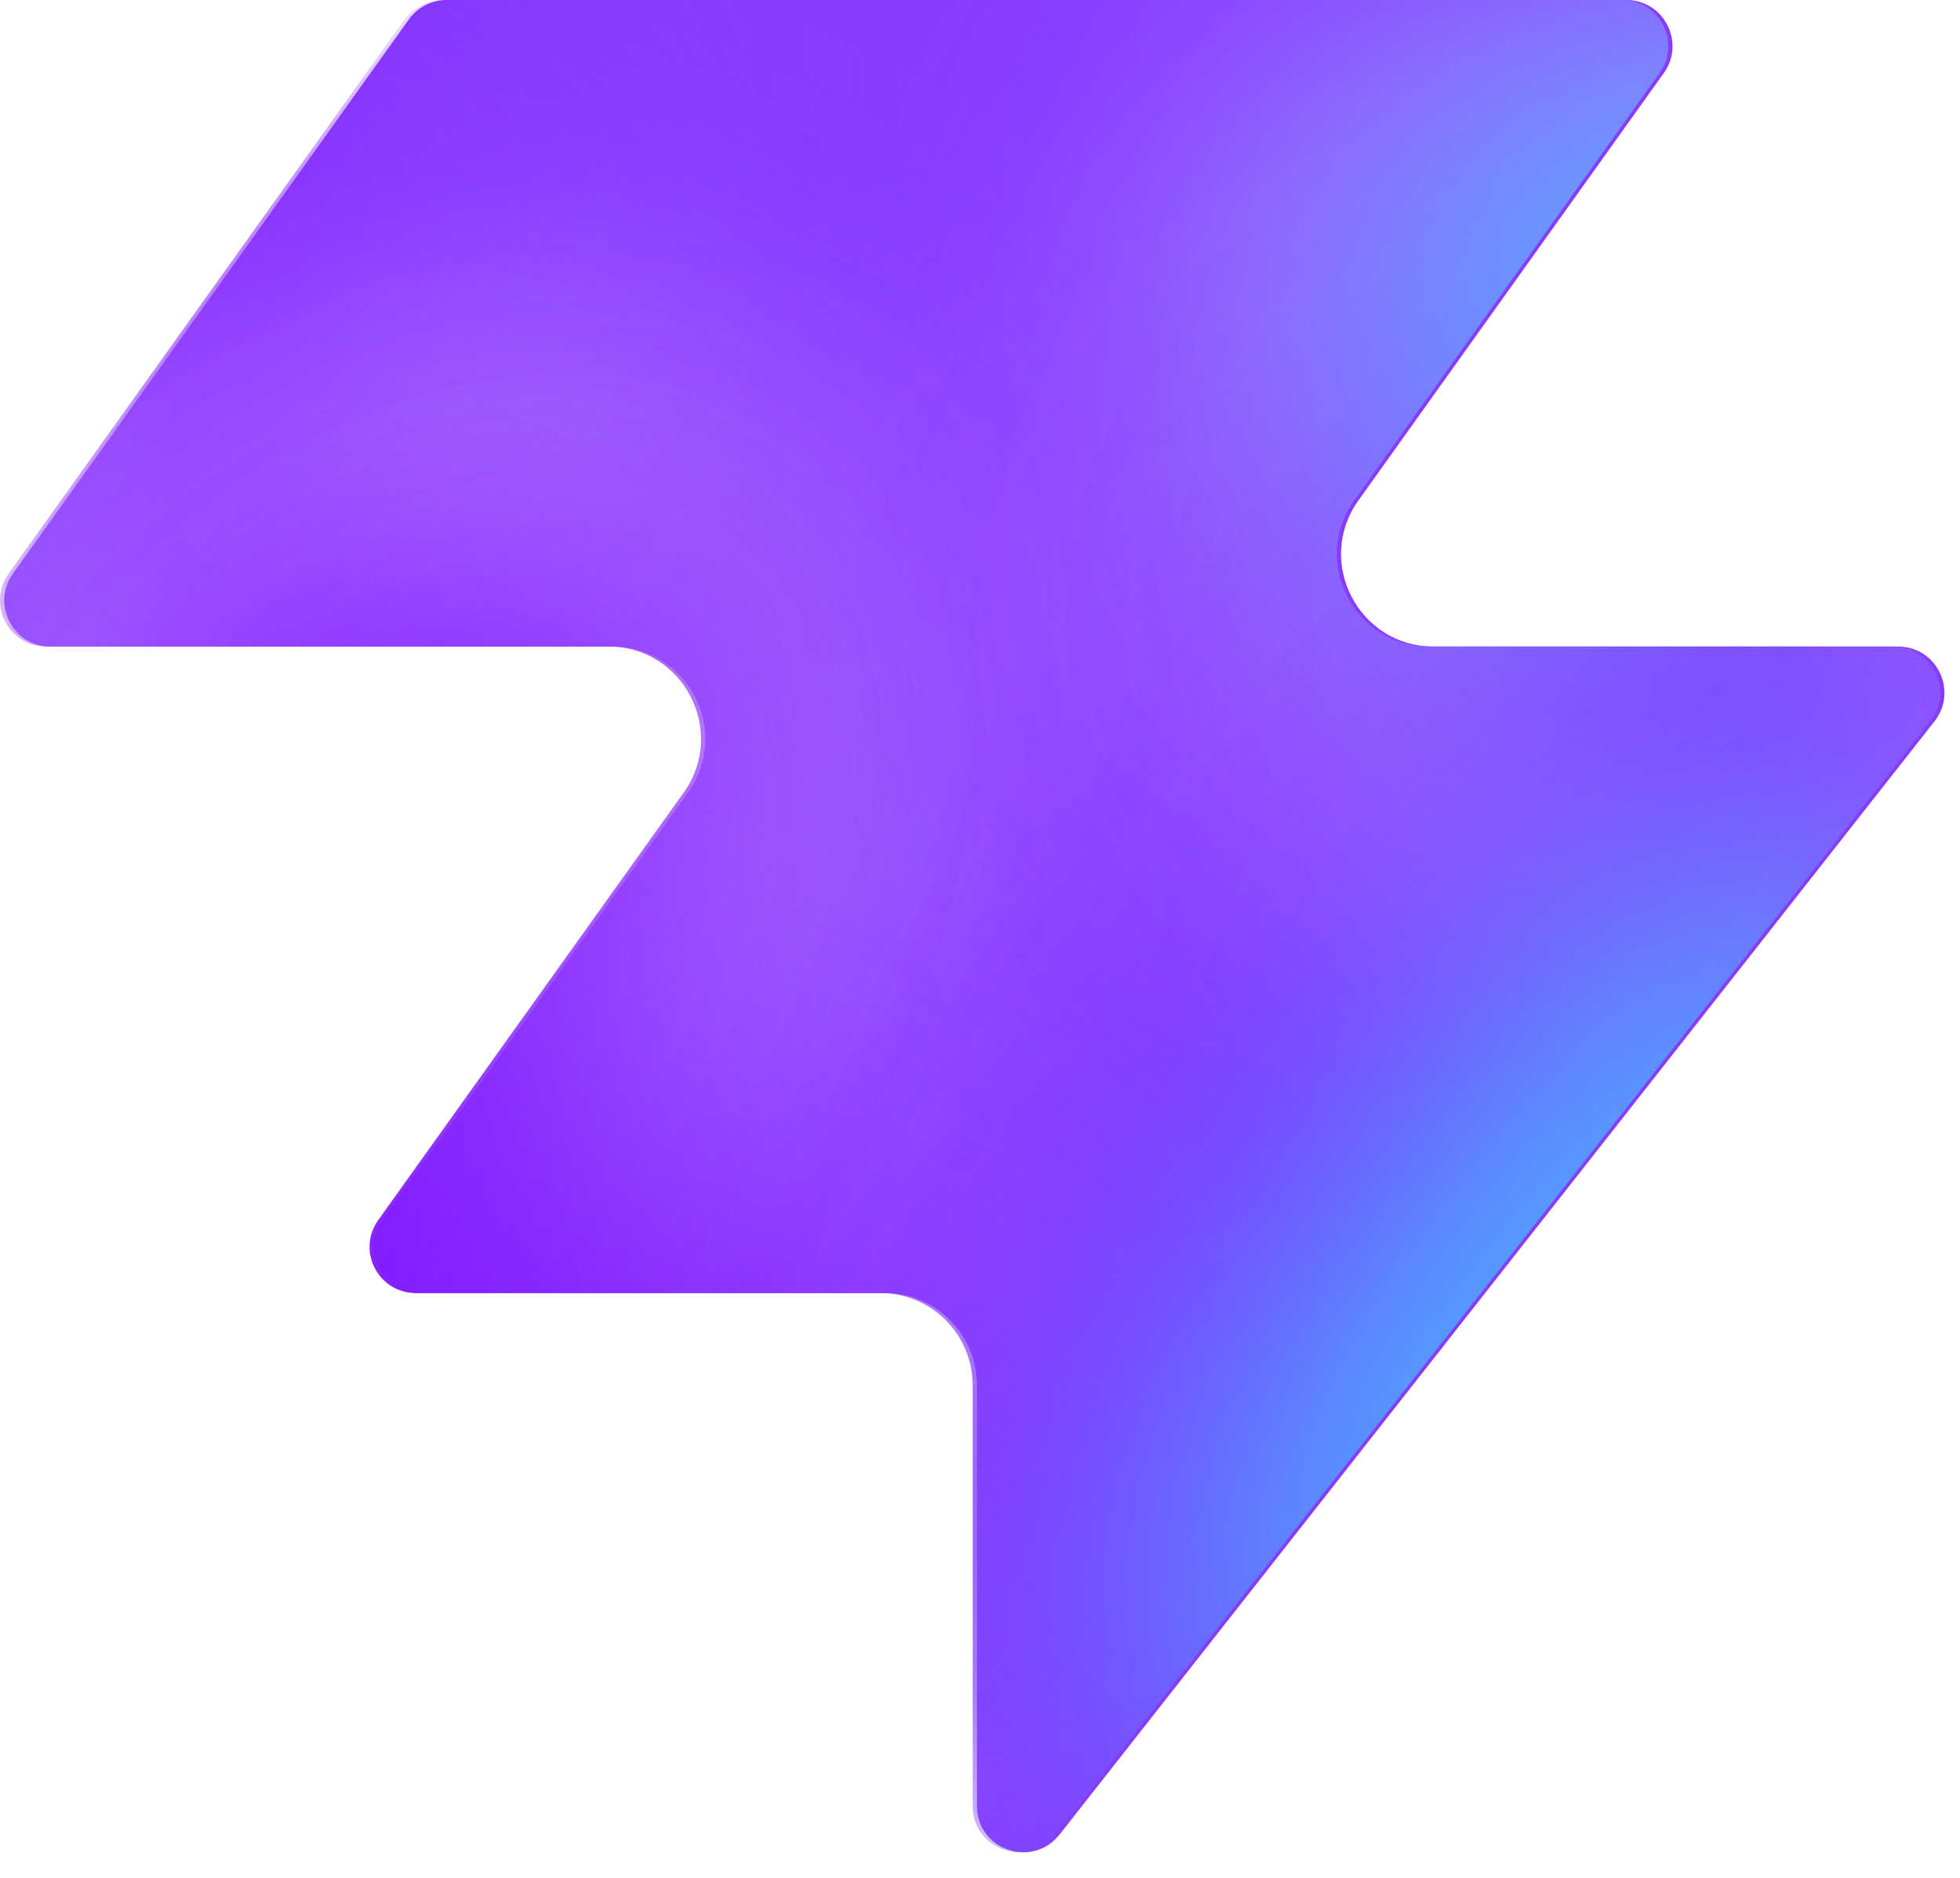
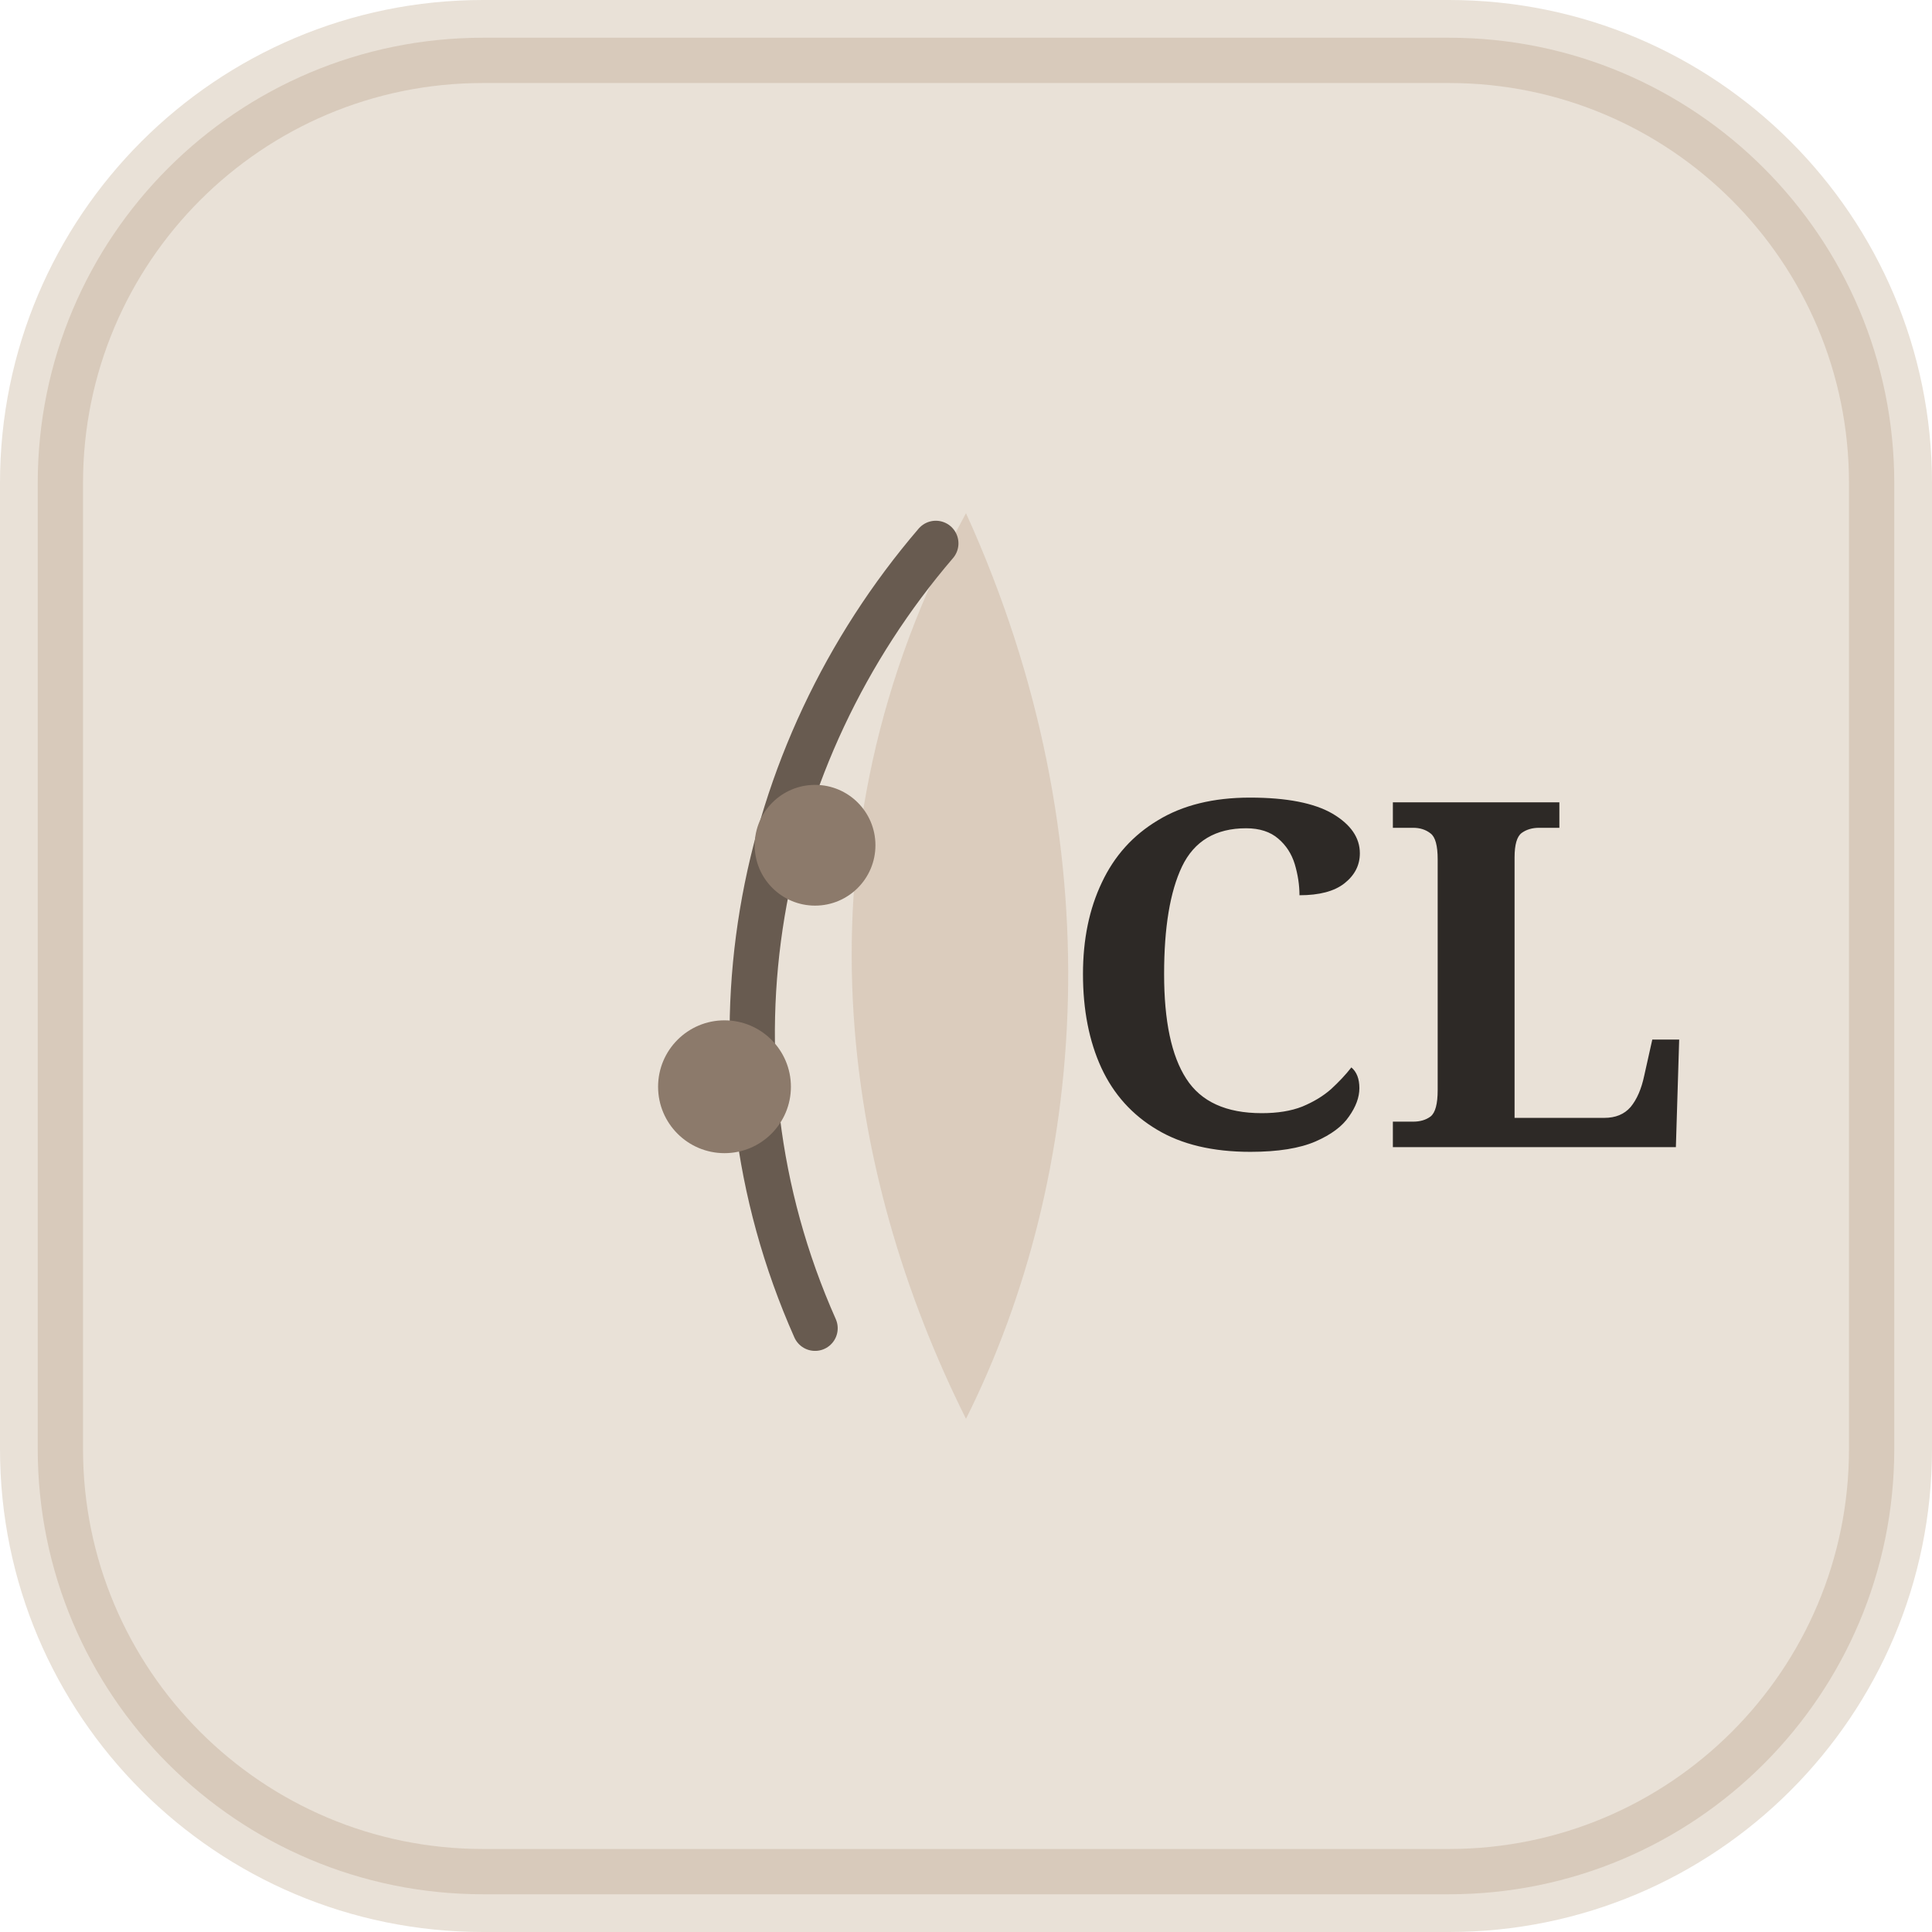
- <svg xmlns="http://www.w3.org/2000/svg" width="48" height="46" fill="none" viewBox="0 0 48 46">
-   <path fill="#863bff" d="M25.946 44.938c-.664.845-2.021.375-2.021-.698V33.937a2.26 2.26 0 0 0-2.262-2.262H10.287c-.92 0-1.456-1.04-.92-1.788l7.48-10.471c1.07-1.497 0-3.578-1.842-3.578H1.237c-.92 0-1.456-1.04-.92-1.788L10.013.474c.214-.297.556-.474.92-.474h28.894c.92 0 1.456 1.04.92 1.788l-7.48 10.471c-1.07 1.498 0 3.579 1.842 3.579h11.377c.943 0 1.473 1.088.89 1.83L25.947 44.94z" style="fill:#863bff;fill:color(display-p3 .525 .23 1);fill-opacity:1" />
-   <mask id="a" width="48" height="46" x="0" y="0" maskUnits="userSpaceOnUse" style="mask-type:alpha">
-     <path fill="#000" d="M25.842 44.938c-.664.844-2.021.375-2.021-.698V33.937a2.26 2.26 0 0 0-2.262-2.262H10.183c-.92 0-1.456-1.04-.92-1.788l7.48-10.471c1.07-1.498 0-3.579-1.842-3.579H1.133c-.92 0-1.456-1.04-.92-1.787L9.91.473c.214-.297.556-.474.92-.474h28.894c.92 0 1.456 1.04.92 1.788l-7.48 10.471c-1.07 1.498 0 3.578 1.842 3.578h11.377c.943 0 1.473 1.088.89 1.832L25.843 44.94z" style="fill:#000;fill-opacity:1" />
-   </mask>
-   <g mask="url(#a)">
-     <g filter="url(#b)">
-       <ellipse cx="5.508" cy="14.704" fill="#ede6ff" rx="5.508" ry="14.704" style="fill:#ede6ff;fill:color(display-p3 .927 .903 1);fill-opacity:1" transform="matrix(.00324 1 1 -.00324 -4.47 31.516)" />
-     </g>
-     <g filter="url(#c)">
-       <ellipse cx="10.399" cy="29.851" fill="#ede6ff" rx="10.399" ry="29.851" style="fill:#ede6ff;fill:color(display-p3 .927 .903 1);fill-opacity:1" transform="matrix(.00324 1 1 -.00324 -39.328 7.883)" />
-     </g>
-     <g filter="url(#d)">
-       <ellipse cx="5.508" cy="30.487" fill="#7e14ff" rx="5.508" ry="30.487" style="fill:#7e14ff;fill:color(display-p3 .492 .077 1);fill-opacity:1" transform="rotate(89.814 -25.913 -14.639)scale(1 -1)" />
-     </g>
-     <g filter="url(#e)">
-       <ellipse cx="5.508" cy="30.599" fill="#7e14ff" rx="5.508" ry="30.599" style="fill:#7e14ff;fill:color(display-p3 .492 .077 1);fill-opacity:1" transform="rotate(89.814 -32.644 -3.334)scale(1 -1)" />
-     </g>
-     <g filter="url(#f)">
-       <ellipse cx="5.508" cy="30.599" fill="#7e14ff" rx="5.508" ry="30.599" style="fill:#7e14ff;fill:color(display-p3 .492 .077 1);fill-opacity:1" transform="matrix(.00324 1 1 -.00324 -34.34 30.47)" />
-     </g>
-     <g filter="url(#g)">
-       <ellipse cx="14.072" cy="22.078" fill="#ede6ff" rx="14.072" ry="22.078" style="fill:#ede6ff;fill:color(display-p3 .927 .903 1);fill-opacity:1" transform="rotate(93.35 24.506 48.493)scale(-1 1)" />
-     </g>
-     <g filter="url(#h)">
-       <ellipse cx="3.47" cy="21.501" fill="#7e14ff" rx="3.47" ry="21.501" style="fill:#7e14ff;fill:color(display-p3 .492 .077 1);fill-opacity:1" transform="rotate(89.009 28.708 47.59)scale(-1 1)" />
-     </g>
-     <g filter="url(#i)">
-       <ellipse cx="3.47" cy="21.501" fill="#7e14ff" rx="3.47" ry="21.501" style="fill:#7e14ff;fill:color(display-p3 .492 .077 1);fill-opacity:1" transform="rotate(89.009 28.708 47.59)scale(-1 1)" />
-     </g>
-     <g filter="url(#j)">
-       <ellipse cx=".387" cy="8.972" fill="#7e14ff" rx="4.407" ry="29.108" style="fill:#7e14ff;fill:color(display-p3 .492 .077 1);fill-opacity:1" transform="rotate(39.51 .387 8.972)" />
-     </g>
-     <g filter="url(#k)">
-       <ellipse cx="47.523" cy="-6.092" fill="#7e14ff" rx="4.407" ry="29.108" style="fill:#7e14ff;fill:color(display-p3 .492 .077 1);fill-opacity:1" transform="rotate(37.892 47.523 -6.092)" />
-     </g>
-     <g filter="url(#l)">
-       <ellipse cx="41.412" cy="6.333" fill="#47bfff" rx="5.971" ry="9.665" style="fill:#47bfff;fill:color(display-p3 .28 .748 1);fill-opacity:1" transform="rotate(37.892 41.412 6.333)" />
-     </g>
-     <g filter="url(#m)">
-       <ellipse cx="-1.879" cy="38.332" fill="#7e14ff" rx="4.407" ry="29.108" style="fill:#7e14ff;fill:color(display-p3 .492 .077 1);fill-opacity:1" transform="rotate(37.892 -1.88 38.332)" />
-     </g>
-     <g filter="url(#n)">
-       <ellipse cx="-1.879" cy="38.332" fill="#7e14ff" rx="4.407" ry="29.108" style="fill:#7e14ff;fill:color(display-p3 .492 .077 1);fill-opacity:1" transform="rotate(37.892 -1.88 38.332)" />
-     </g>
-     <g filter="url(#o)">
-       <ellipse cx="35.651" cy="29.907" fill="#7e14ff" rx="4.407" ry="29.108" style="fill:#7e14ff;fill:color(display-p3 .492 .077 1);fill-opacity:1" transform="rotate(37.892 35.651 29.907)" />
-     </g>
-     <g filter="url(#p)">
-       <ellipse cx="38.418" cy="32.4" fill="#47bfff" rx="5.971" ry="15.297" style="fill:#47bfff;fill:color(display-p3 .28 .748 1);fill-opacity:1" transform="rotate(37.892 38.418 32.4)" />
-     </g>
+ <svg xmlns="http://www.w3.org/2000/svg" width="64" height="64" viewBox="0 0 64 64">
+   <rect width="64" height="64" rx="16" fill="#e9e1d7" />
+   <rect x="2" y="2" width="60" height="60" rx="14" fill="none" stroke="#d8cabb" stroke-width="1.5" />
+   <g transform="translate(32, 32)">
+     <path d="M0,15 C-4,7 -6,-4 0,-15 C5,-4 4,7 0,15 Z" fill="#bfa58d" opacity="0.35" />
+     <path d="M-1,-14 C-7,-7 -9,3 -5,12" fill="none" stroke="#685b50" stroke-width="1.5" stroke-linecap="round" />
+     <circle cx="-5" cy="-4" r="2" fill="#8c7a6b" />
+     <circle cx="-8" cy="4" r="2.2" fill="#8c7a6b" />
+     <text x="3" y="6" font-family="'Cormorant Garamond', serif, Georgia" font-size="16" font-weight="600" fill="#2d2926">CL</text>
  </g>
-   <defs>
-     <filter id="b" width="60.045" height="41.654" x="-19.77" y="16.149" color-interpolation-filters="sRGB" filterUnits="userSpaceOnUse">
-       <feFlood flood-opacity="0" result="BackgroundImageFix" />
-       <feBlend in="SourceGraphic" in2="BackgroundImageFix" result="shape" />
-       <feGaussianBlur result="effect1_foregroundBlur_2002_17158" stdDeviation="7.659" />
-     </filter>
-     <filter id="c" width="90.34" height="51.437" x="-54.613" y="-7.533" color-interpolation-filters="sRGB" filterUnits="userSpaceOnUse">
-       <feFlood flood-opacity="0" result="BackgroundImageFix" />
-       <feBlend in="SourceGraphic" in2="BackgroundImageFix" result="shape" />
-       <feGaussianBlur result="effect1_foregroundBlur_2002_17158" stdDeviation="7.659" />
-     </filter>
-     <filter id="d" width="79.355" height="29.4" x="-49.64" y="2.03" color-interpolation-filters="sRGB" filterUnits="userSpaceOnUse">
-       <feFlood flood-opacity="0" result="BackgroundImageFix" />
-       <feBlend in="SourceGraphic" in2="BackgroundImageFix" result="shape" />
-       <feGaussianBlur result="effect1_foregroundBlur_2002_17158" stdDeviation="4.596" />
-     </filter>
-     <filter id="e" width="79.579" height="29.4" x="-45.045" y="20.029" color-interpolation-filters="sRGB" filterUnits="userSpaceOnUse">
-       <feFlood flood-opacity="0" result="BackgroundImageFix" />
-       <feBlend in="SourceGraphic" in2="BackgroundImageFix" result="shape" />
-       <feGaussianBlur result="effect1_foregroundBlur_2002_17158" stdDeviation="4.596" />
-     </filter>
-     <filter id="f" width="79.579" height="29.4" x="-43.513" y="21.178" color-interpolation-filters="sRGB" filterUnits="userSpaceOnUse">
-       <feFlood flood-opacity="0" result="BackgroundImageFix" />
-       <feBlend in="SourceGraphic" in2="BackgroundImageFix" result="shape" />
-       <feGaussianBlur result="effect1_foregroundBlur_2002_17158" stdDeviation="4.596" />
-     </filter>
-     <filter id="g" width="74.749" height="58.852" x="15.756" y="-17.901" color-interpolation-filters="sRGB" filterUnits="userSpaceOnUse">
-       <feFlood flood-opacity="0" result="BackgroundImageFix" />
-       <feBlend in="SourceGraphic" in2="BackgroundImageFix" result="shape" />
-       <feGaussianBlur result="effect1_foregroundBlur_2002_17158" stdDeviation="7.659" />
-     </filter>
-     <filter id="h" width="61.377" height="25.362" x="23.548" y="2.284" color-interpolation-filters="sRGB" filterUnits="userSpaceOnUse">
-       <feFlood flood-opacity="0" result="BackgroundImageFix" />
-       <feBlend in="SourceGraphic" in2="BackgroundImageFix" result="shape" />
-       <feGaussianBlur result="effect1_foregroundBlur_2002_17158" stdDeviation="4.596" />
-     </filter>
-     <filter id="i" width="61.377" height="25.362" x="23.548" y="2.284" color-interpolation-filters="sRGB" filterUnits="userSpaceOnUse">
-       <feFlood flood-opacity="0" result="BackgroundImageFix" />
-       <feBlend in="SourceGraphic" in2="BackgroundImageFix" result="shape" />
-       <feGaussianBlur result="effect1_foregroundBlur_2002_17158" stdDeviation="4.596" />
-     </filter>
-     <filter id="j" width="56.045" height="63.649" x="-27.636" y="-22.853" color-interpolation-filters="sRGB" filterUnits="userSpaceOnUse">
-       <feFlood flood-opacity="0" result="BackgroundImageFix" />
-       <feBlend in="SourceGraphic" in2="BackgroundImageFix" result="shape" />
-       <feGaussianBlur result="effect1_foregroundBlur_2002_17158" stdDeviation="4.596" />
-     </filter>
-     <filter id="k" width="54.814" height="64.646" x="20.116" y="-38.415" color-interpolation-filters="sRGB" filterUnits="userSpaceOnUse">
-       <feFlood flood-opacity="0" result="BackgroundImageFix" />
-       <feBlend in="SourceGraphic" in2="BackgroundImageFix" result="shape" />
-       <feGaussianBlur result="effect1_foregroundBlur_2002_17158" stdDeviation="4.596" />
-     </filter>
-     <filter id="l" width="33.541" height="35.313" x="24.641" y="-11.323" color-interpolation-filters="sRGB" filterUnits="userSpaceOnUse">
-       <feFlood flood-opacity="0" result="BackgroundImageFix" />
-       <feBlend in="SourceGraphic" in2="BackgroundImageFix" result="shape" />
-       <feGaussianBlur result="effect1_foregroundBlur_2002_17158" stdDeviation="4.596" />
-     </filter>
-     <filter id="m" width="54.814" height="64.646" x="-29.286" y="6.009" color-interpolation-filters="sRGB" filterUnits="userSpaceOnUse">
-       <feFlood flood-opacity="0" result="BackgroundImageFix" />
-       <feBlend in="SourceGraphic" in2="BackgroundImageFix" result="shape" />
-       <feGaussianBlur result="effect1_foregroundBlur_2002_17158" stdDeviation="4.596" />
-     </filter>
-     <filter id="n" width="54.814" height="64.646" x="-29.286" y="6.009" color-interpolation-filters="sRGB" filterUnits="userSpaceOnUse">
-       <feFlood flood-opacity="0" result="BackgroundImageFix" />
-       <feBlend in="SourceGraphic" in2="BackgroundImageFix" result="shape" />
-       <feGaussianBlur result="effect1_foregroundBlur_2002_17158" stdDeviation="4.596" />
-     </filter>
-     <filter id="o" width="54.814" height="64.646" x="8.244" y="-2.416" color-interpolation-filters="sRGB" filterUnits="userSpaceOnUse">
-       <feFlood flood-opacity="0" result="BackgroundImageFix" />
-       <feBlend in="SourceGraphic" in2="BackgroundImageFix" result="shape" />
-       <feGaussianBlur result="effect1_foregroundBlur_2002_17158" stdDeviation="4.596" />
-     </filter>
-     <filter id="p" width="39.409" height="43.623" x="18.713" y="10.588" color-interpolation-filters="sRGB" filterUnits="userSpaceOnUse">
-       <feFlood flood-opacity="0" result="BackgroundImageFix" />
-       <feBlend in="SourceGraphic" in2="BackgroundImageFix" result="shape" />
-       <feGaussianBlur result="effect1_foregroundBlur_2002_17158" stdDeviation="4.596" />
-     </filter>
-   </defs>
</svg>
